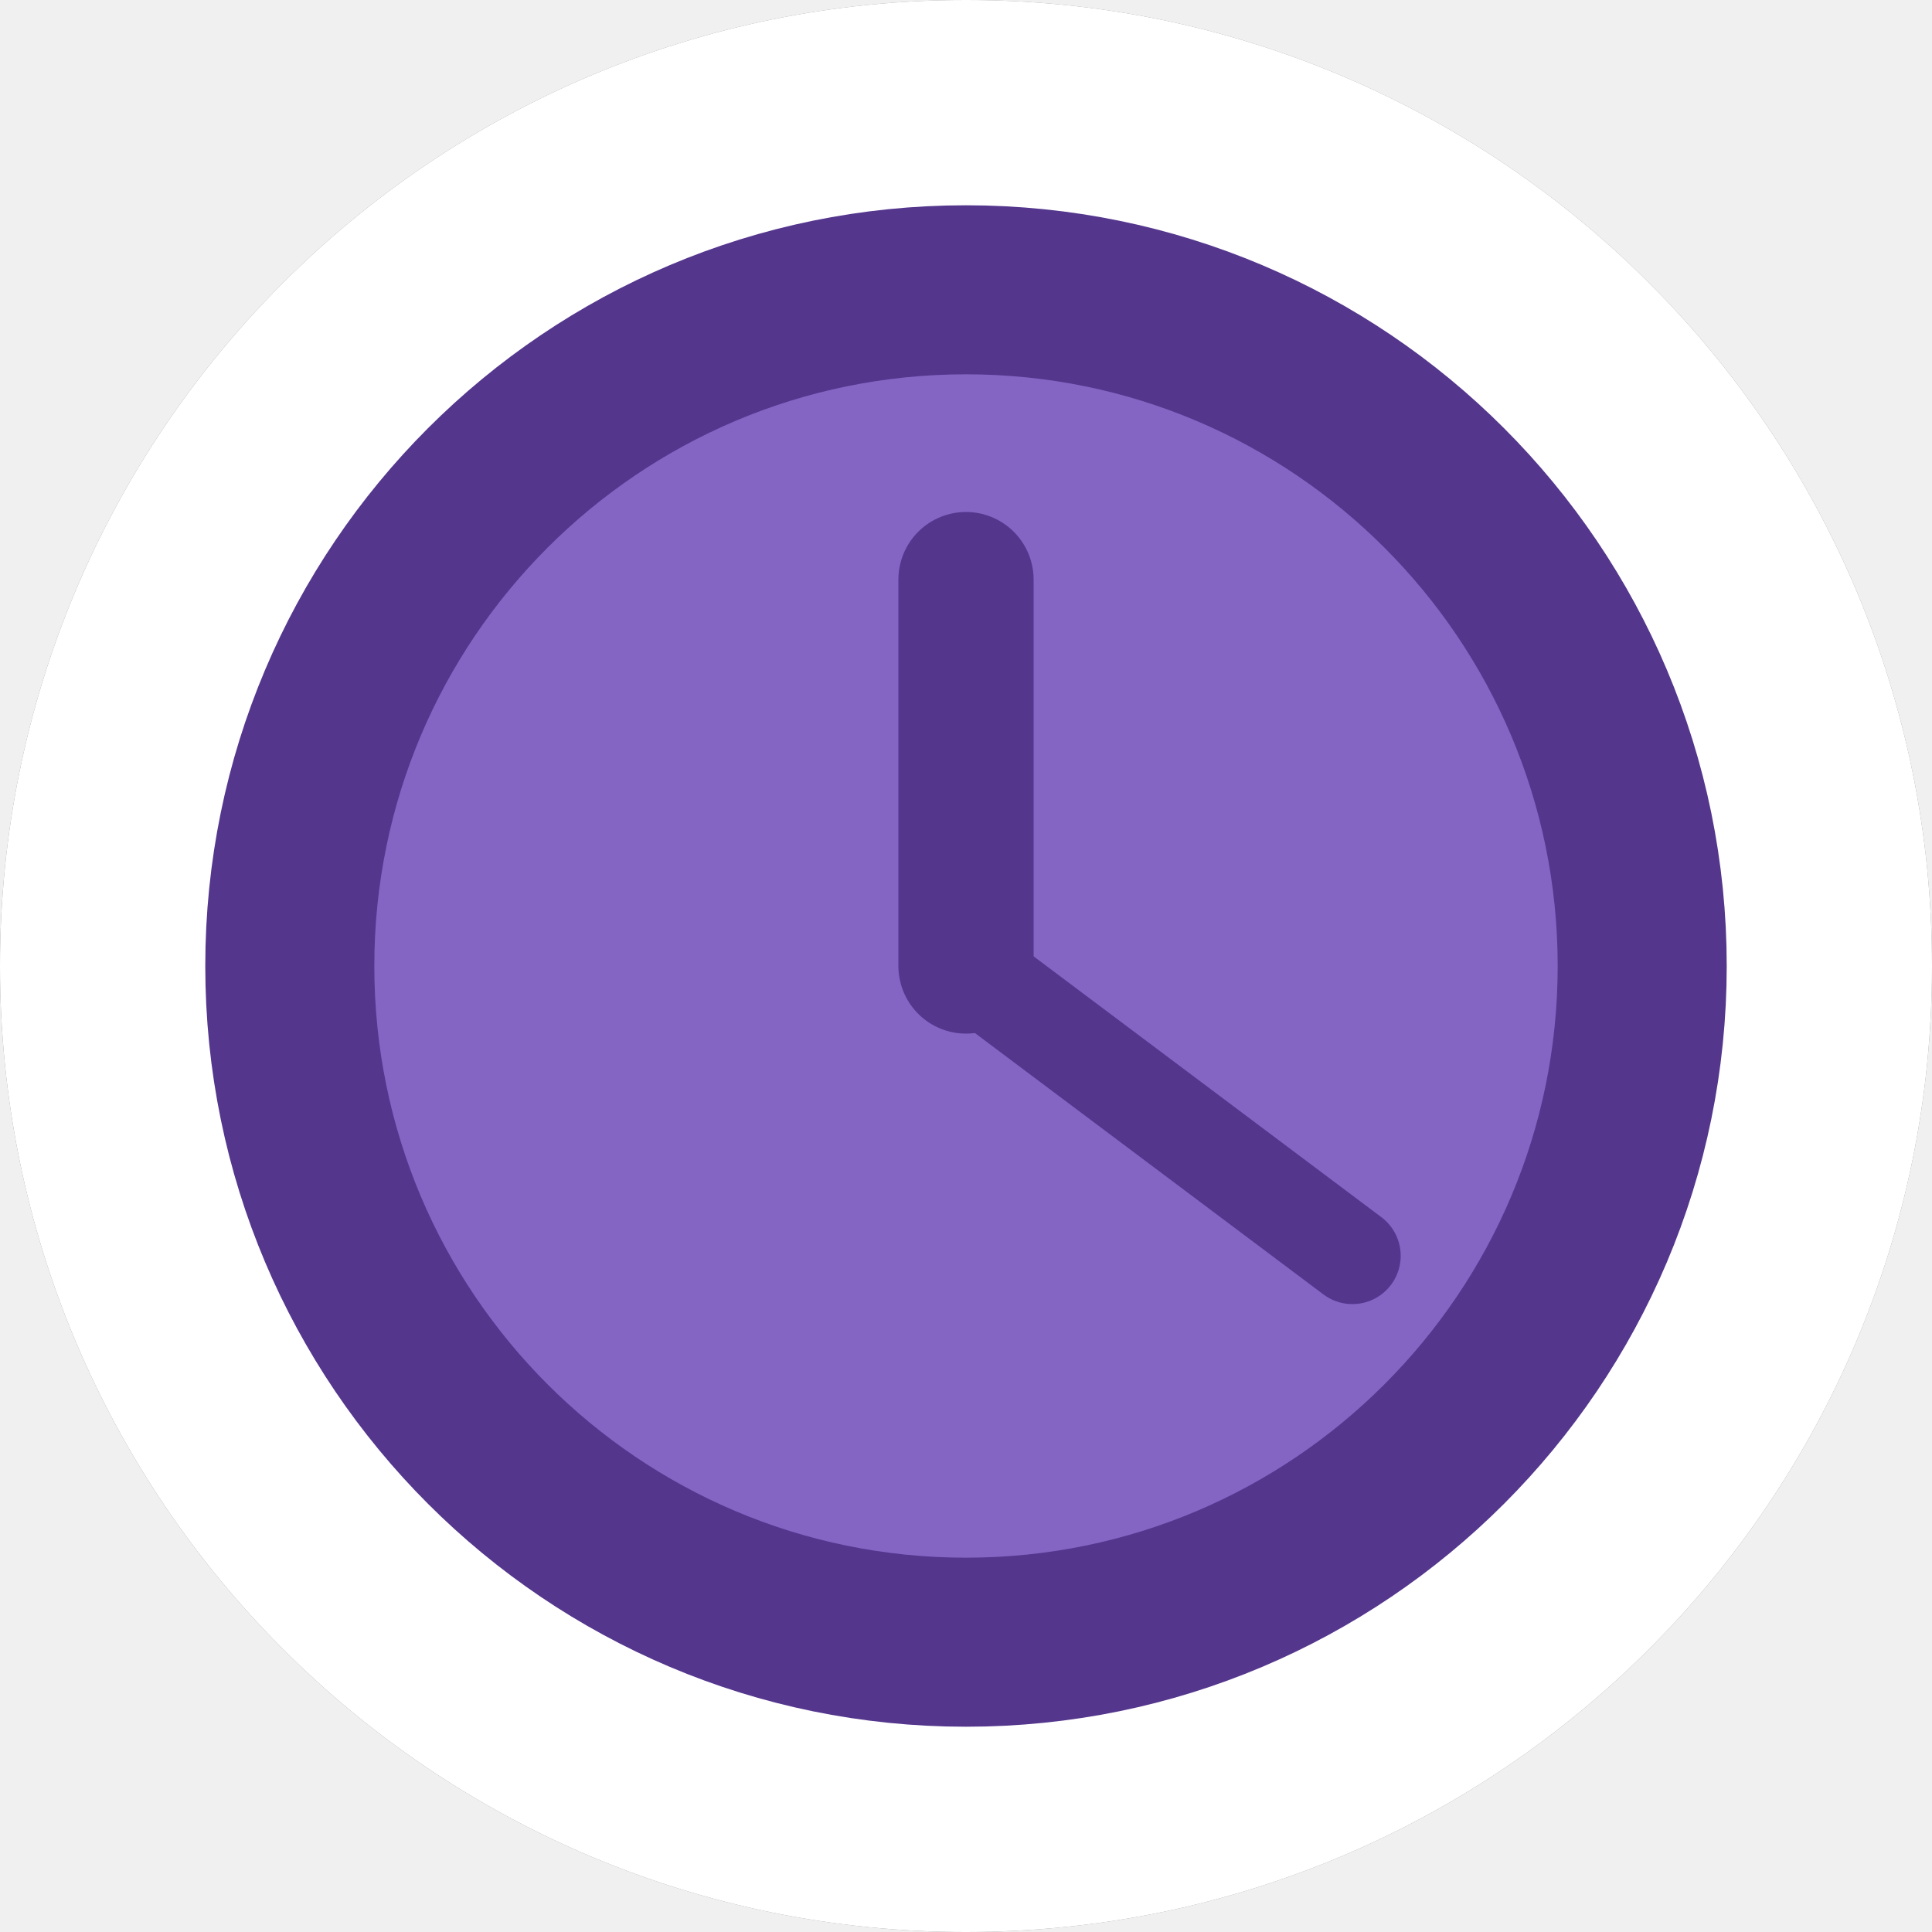
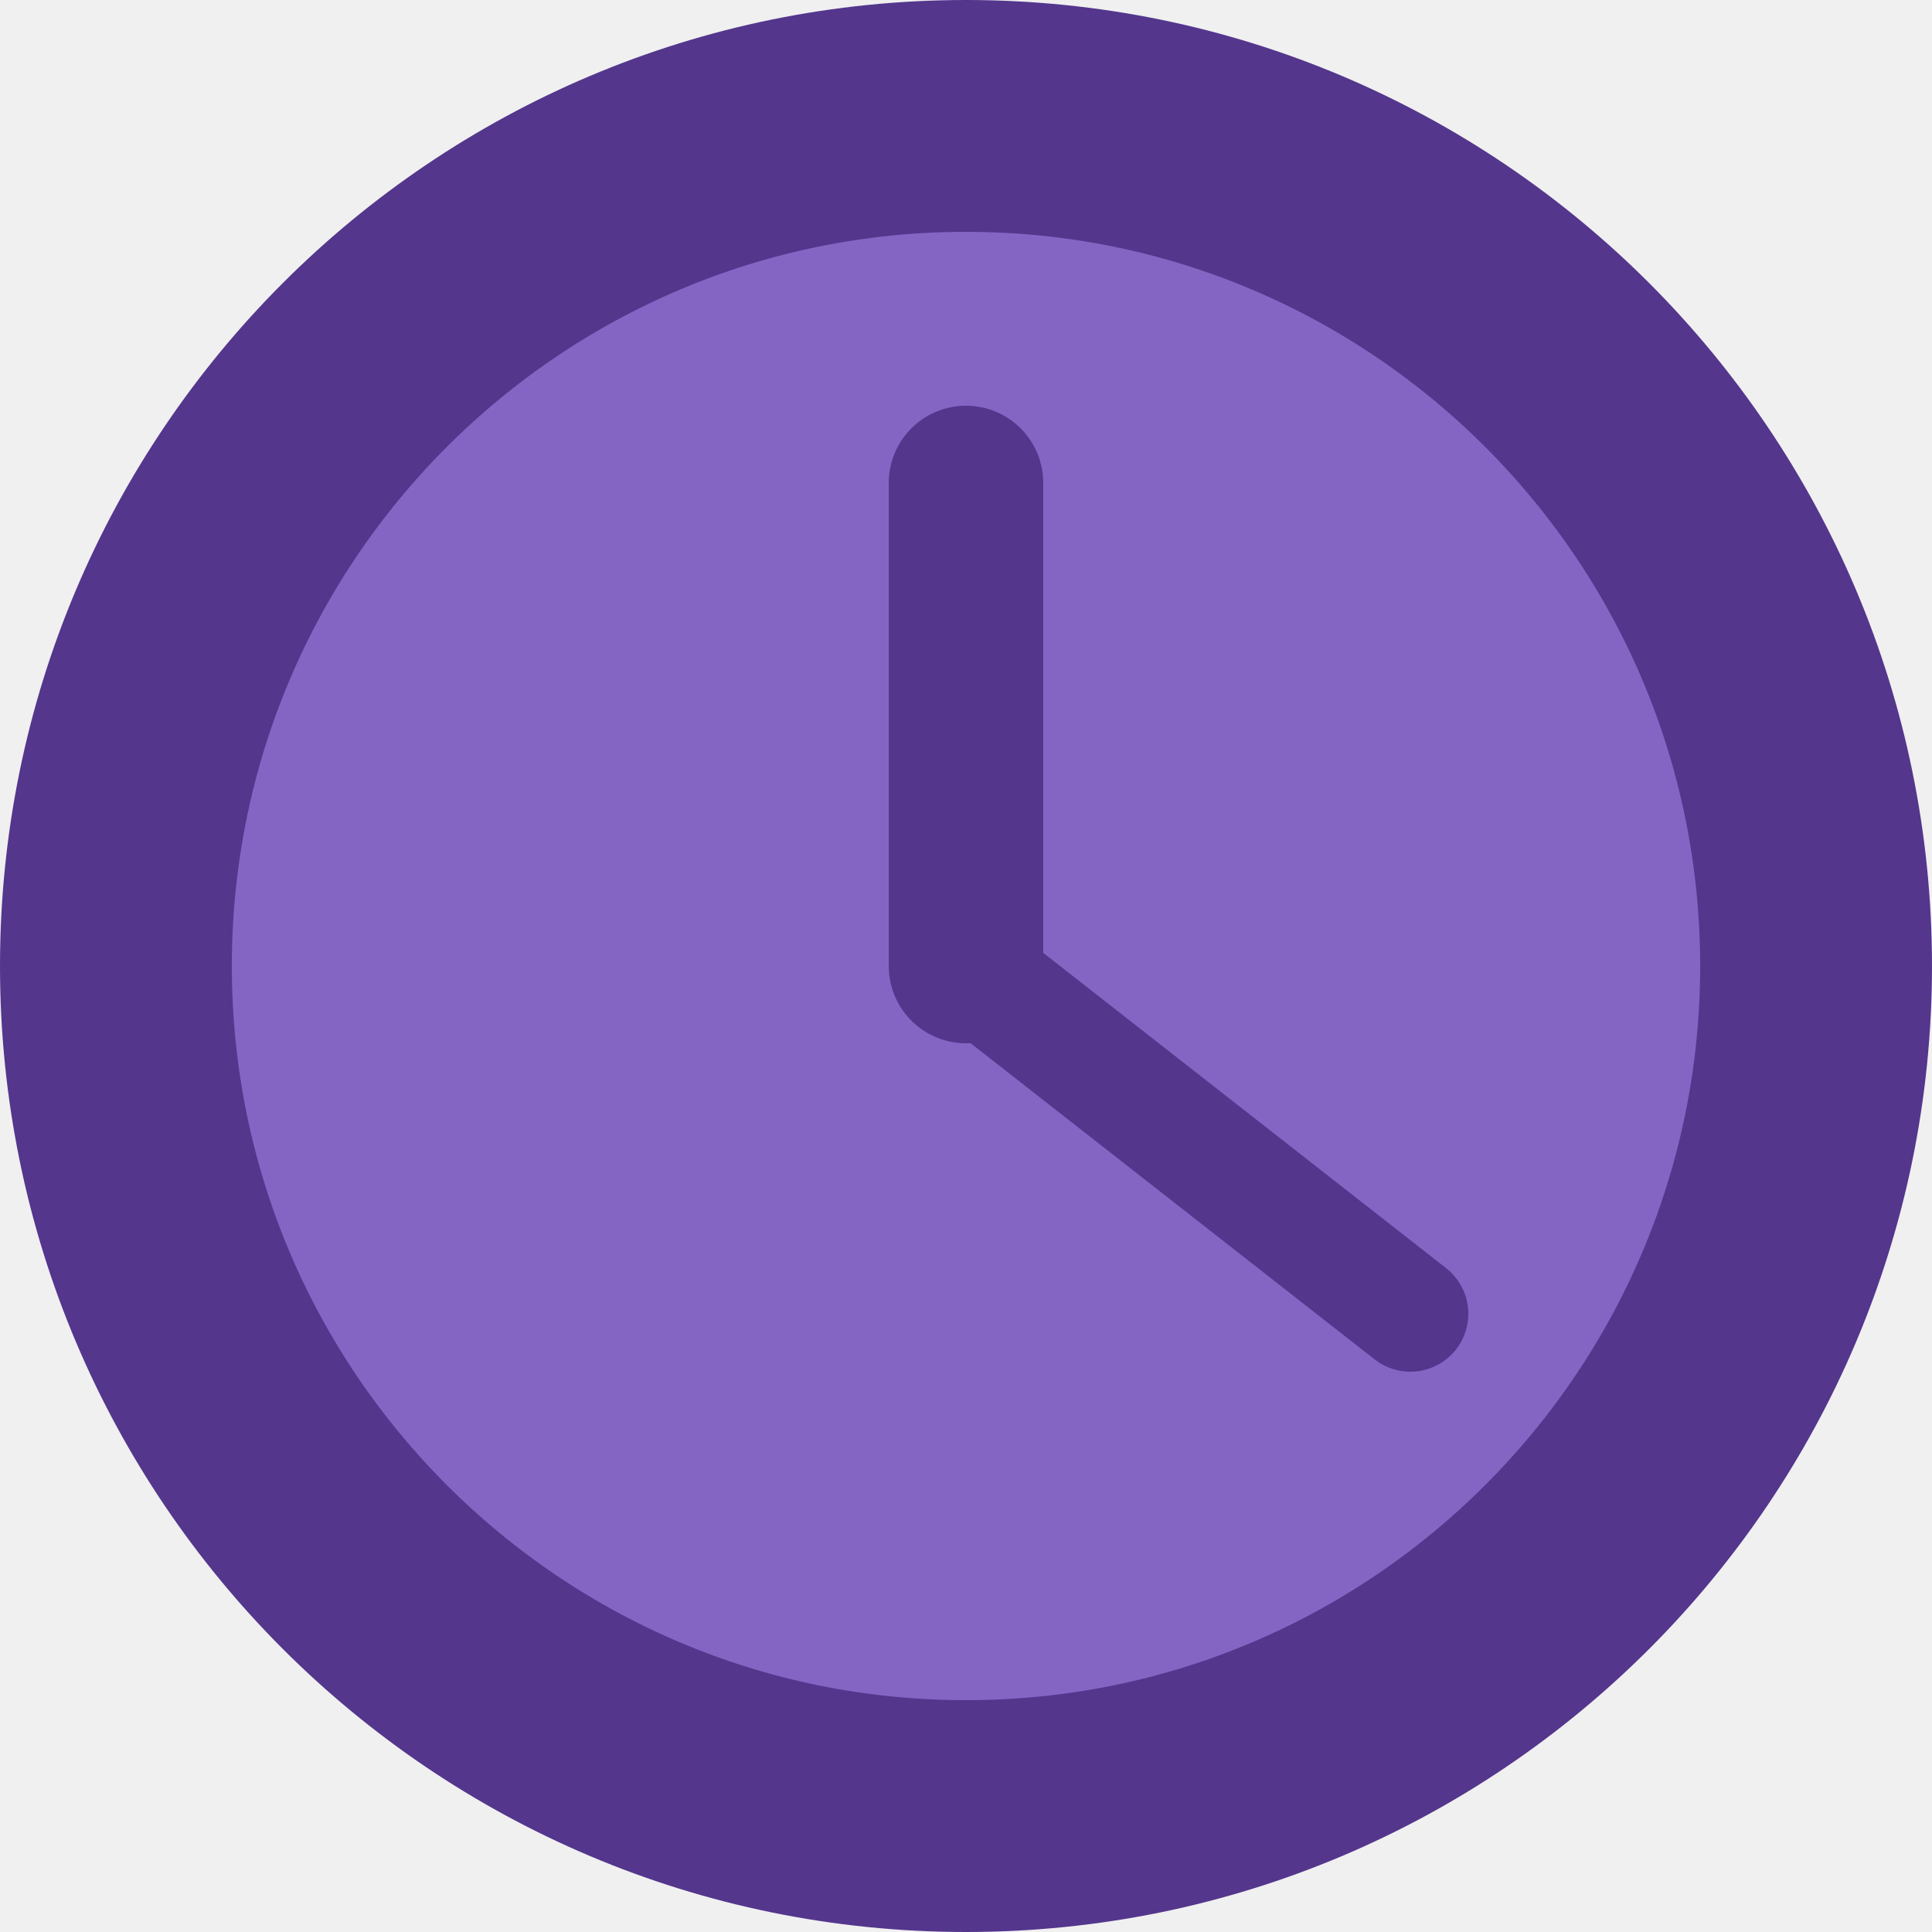
<svg xmlns="http://www.w3.org/2000/svg" width="100%" height="100%" viewBox="0 0 100 100" preserveAspectRatio="xMidYMid" class="uil-clock">
-   <filter id="dropshadow" height="130%">
-     <feGaussianBlur in="SourceAlpha" stdDeviation="0" />
-     <feOffset dx="0" dy="0" result="offsetblur" />
-     <feMerge>
-       <feMergeNode />
-       <feMergeNode in="SourceGraphic" />
-     </feMerge>
-   </filter>
-   <circle cx="50" cy="50" r="50" fill="#ffffff" style="filter:url(#dropshadow)" />
-   <circle cx="50" cy="50" r="35" fill="#8565c4" stroke="#54368d" stroke-width="8.75" />
-   <line x1="50" y1="50" x2="50" y2="30" stroke="#54368d" stroke-width="7px" stroke-linecap="round" />
-   <line x1="50" y1="50" x2="70" y2="65" stroke="#54368d" stroke-width="5px" stroke-linecap="round" />
+   <circle cx="50" cy="50" r="44" fill="#8565c4" stroke="#54368d" stroke-width="12" />
+   <line x1="50" y1="50" x2="50" y2="25" stroke="#54368d" stroke-width="8px" stroke-linecap="round" />
+   <line x1="50" y1="50" x2="73" y2="68" stroke="#54368d" stroke-width="6px" stroke-linecap="round" />
</svg>
